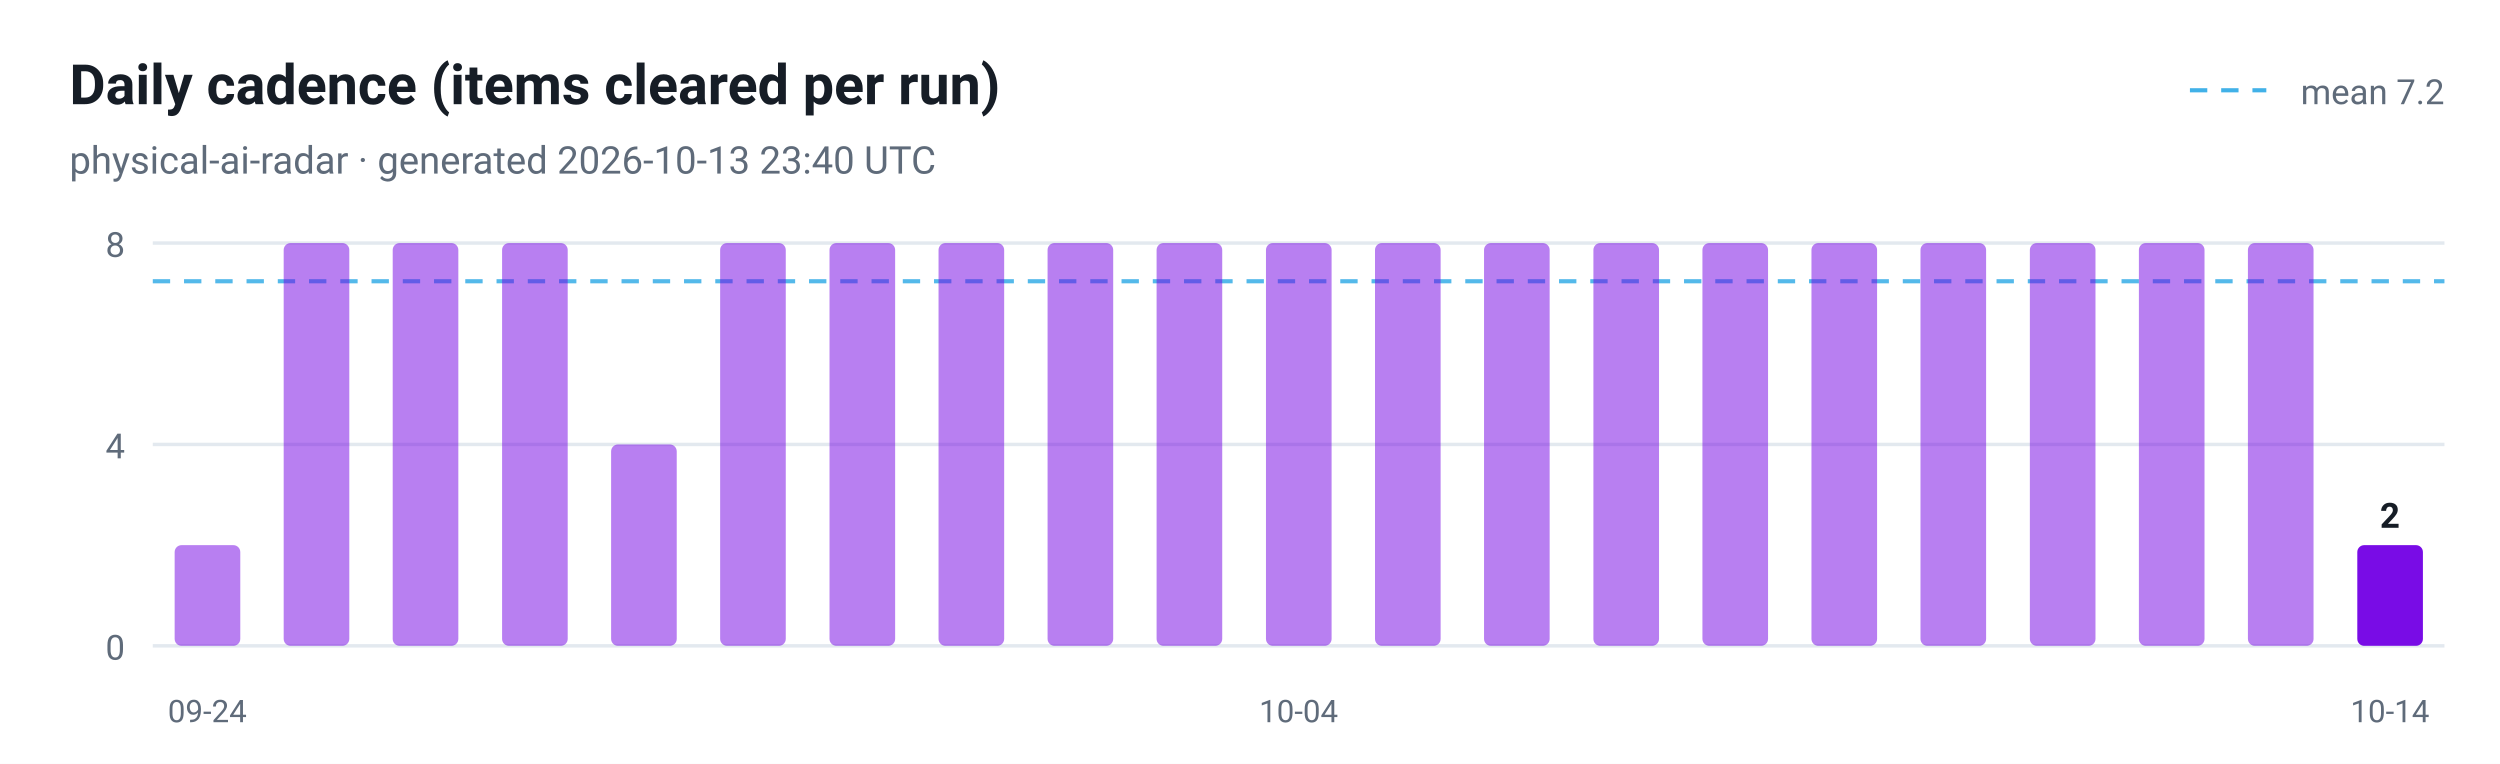
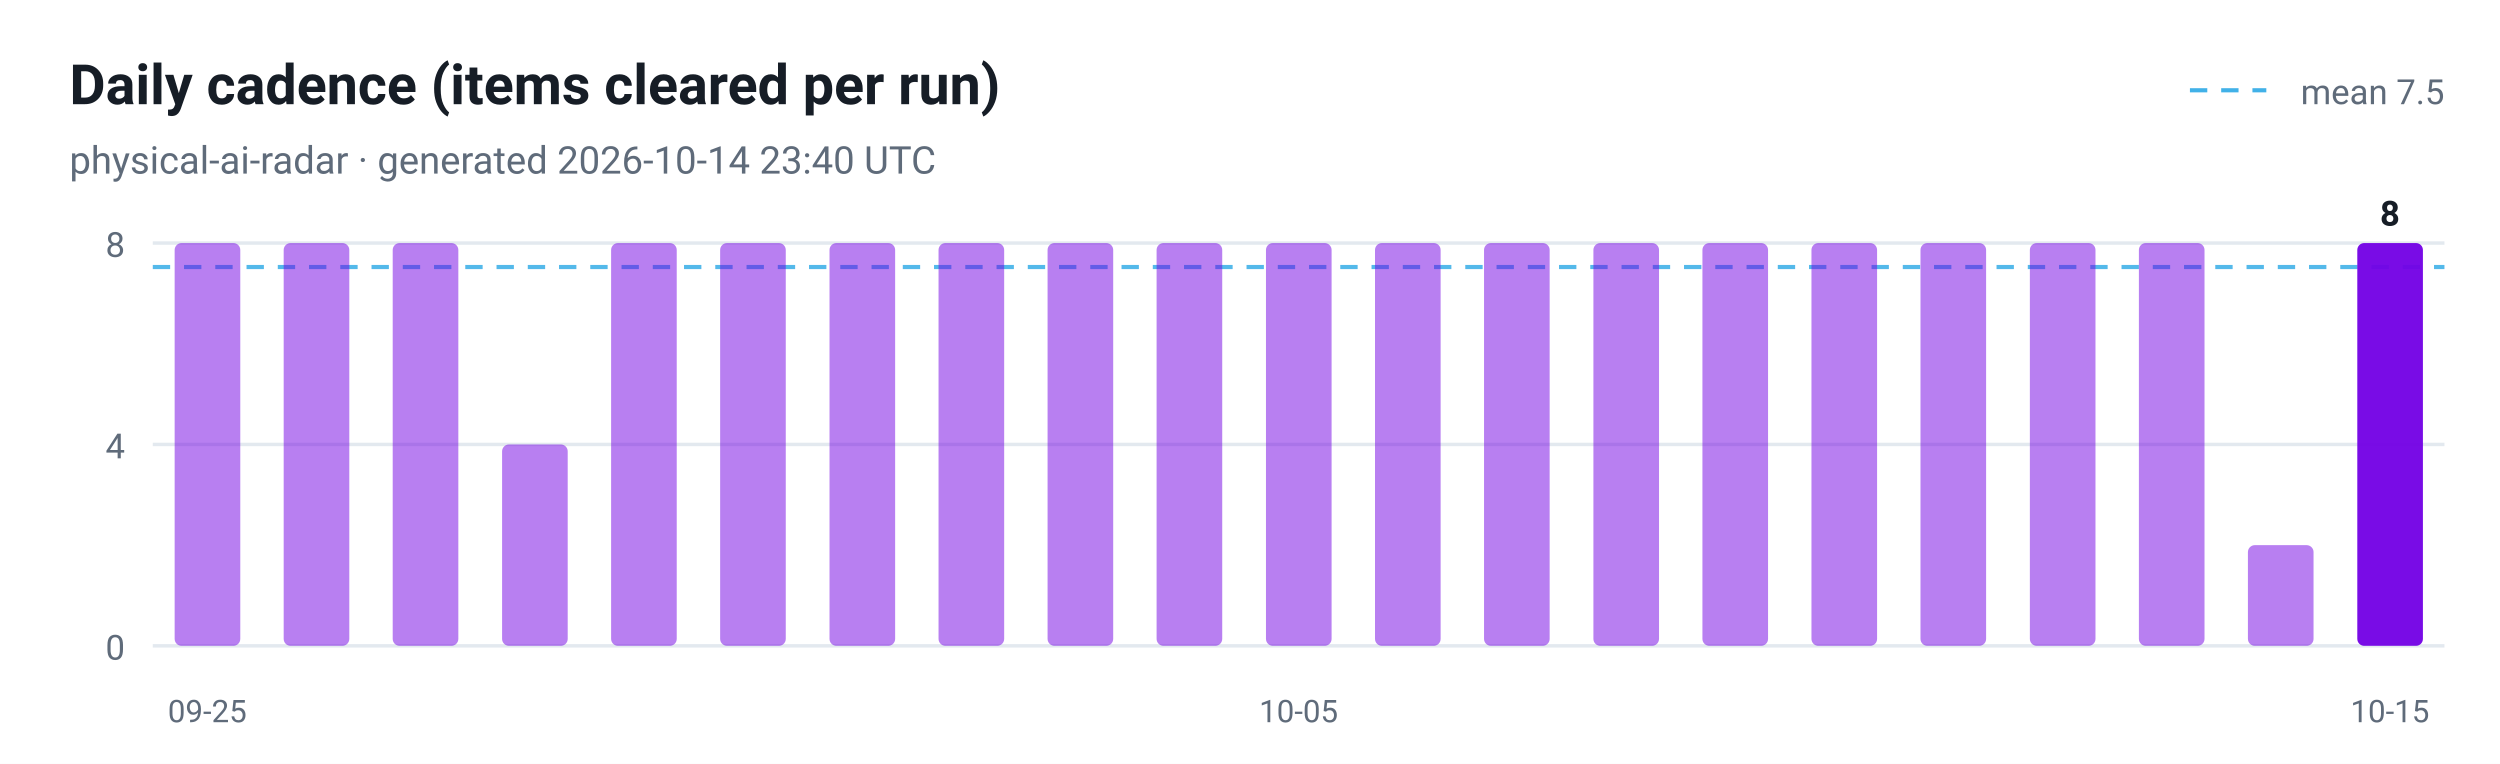
<svg xmlns="http://www.w3.org/2000/svg" viewBox="0 0 720 220" width="720" height="220" role="img" aria-label="Daily cadence (items cleared per run)">
  <style>
  .plate { fill: #ffffff }
  .ink { fill: #161d26 }
  .muted { fill: #5f6b7a }
  .grid { stroke: #e3e9ef }
  @media (prefers-color-scheme: dark) {
    .plate { fill: #0d1117 }
    .ink { fill: #e6edf3 }
    .muted { fill: #8b949e }
    .grid { stroke: #30363d }
  }
</style>
  <rect class="plate" width="720" height="220" />
  <text x="20" y="30" font-family="ui-sans-serif, -apple-system, 'Segoe UI', Roboto, Helvetica, Arial, sans-serif" font-size="16" font-weight="700" class="ink">Daily cadence (items cleared per run)</text>
-   <text x="20" y="50" font-family="ui-sans-serif, -apple-system, 'Segoe UI', Roboto, Helvetica, Arial, sans-serif" font-size="11" class="muted">physical-ai-radar · generated 2026-10-13 23:40 UTC</text>
+   <text x="20" y="50" font-family="ui-sans-serif, -apple-system, 'Segoe UI', Roboto, Helvetica, Arial, sans-serif" font-size="11" class="muted">physical-ai-radar · generated 2026-10-14 23:40 UTC</text>
  <line x1="44" y1="186.0" x2="704" y2="186.0" class="grid" />
  <text x="36" y="190.0" text-anchor="end" font-family="ui-sans-serif, -apple-system, 'Segoe UI', Roboto, Helvetica, Arial, sans-serif" font-size="10" fill="#5f6b7a">0</text>
  <line x1="44" y1="128.0" x2="704" y2="128.0" class="grid" />
  <text x="36" y="132.0" text-anchor="end" font-family="ui-sans-serif, -apple-system, 'Segoe UI', Roboto, Helvetica, Arial, sans-serif" font-size="10" fill="#5f6b7a">4</text>
  <line x1="44" y1="70.0" x2="704" y2="70.0" class="grid" />
  <text x="36" y="74.0" text-anchor="end" font-family="ui-sans-serif, -apple-system, 'Segoe UI', Roboto, Helvetica, Arial, sans-serif" font-size="10" fill="#5f6b7a">8</text>
-   <line x1="44" y1="81.0" x2="704" y2="81.0" stroke="#41b1e8" stroke-width="1.2" stroke-dasharray="5 4" opacity="0.9" />
+   <line x1="44" y1="76.9" x2="704" y2="76.9" stroke="#41b1e8" stroke-width="1.2" stroke-dasharray="5 4" opacity="0.9" />
  <line x1="630.7" y1="26" x2="652.7" y2="26" stroke="#41b1e8" stroke-width="1.2" stroke-dasharray="5 4" />
-   <text class="muted" x="704" y="30" text-anchor="end" font-family="ui-sans-serif, -apple-system, 'Segoe UI', Roboto, Helvetica, Arial, sans-serif" font-size="10">mean 7.2</text>
-   <rect x="50.3" y="157.0" width="18.9" height="29.0" rx="2" fill="#7300e5" fill-opacity="0.5" />
-   <text x="59.7" y="208" text-anchor="middle" font-family="ui-sans-serif, -apple-system, 'Segoe UI', Roboto, Helvetica, Arial, sans-serif" font-size="9" fill="#5f6b7a">09-24</text>
+   <text class="muted" x="704" y="30" text-anchor="end" font-family="ui-sans-serif, -apple-system, 'Segoe UI', Roboto, Helvetica, Arial, sans-serif" font-size="10">mean 7.5</text>
+   <rect x="50.3" y="70.0" width="18.9" height="116.0" rx="2" fill="#7300e5" fill-opacity="0.5" />
+   <text x="59.7" y="208" text-anchor="middle" font-family="ui-sans-serif, -apple-system, 'Segoe UI', Roboto, Helvetica, Arial, sans-serif" font-size="9" fill="#5f6b7a">09-25</text>
  <rect x="81.7" y="70.0" width="18.9" height="116.0" rx="2" fill="#7300e5" fill-opacity="0.5" />
  <rect x="113.1" y="70.0" width="18.9" height="116.0" rx="2" fill="#7300e5" fill-opacity="0.5" />
-   <rect x="144.6" y="70.0" width="18.9" height="116.0" rx="2" fill="#7300e5" fill-opacity="0.5" />
-   <rect x="176.0" y="128.0" width="18.9" height="58.0" rx="2" fill="#7300e5" fill-opacity="0.5" />
+   <rect x="144.6" y="128.0" width="18.9" height="58.0" rx="2" fill="#7300e5" fill-opacity="0.5" />
+   <rect x="176.0" y="70.0" width="18.9" height="116.0" rx="2" fill="#7300e5" fill-opacity="0.5" />
  <rect x="207.4" y="70.0" width="18.9" height="116.0" rx="2" fill="#7300e5" fill-opacity="0.5" />
  <rect x="238.9" y="70.0" width="18.9" height="116.0" rx="2" fill="#7300e5" fill-opacity="0.5" />
  <rect x="270.3" y="70.0" width="18.9" height="116.0" rx="2" fill="#7300e5" fill-opacity="0.5" />
  <rect x="301.7" y="70.0" width="18.9" height="116.0" rx="2" fill="#7300e5" fill-opacity="0.5" />
  <rect x="333.1" y="70.0" width="18.9" height="116.0" rx="2" fill="#7300e5" fill-opacity="0.5" />
  <rect x="364.6" y="70.0" width="18.9" height="116.0" rx="2" fill="#7300e5" fill-opacity="0.5" />
-   <text x="374.0" y="208" text-anchor="middle" font-family="ui-sans-serif, -apple-system, 'Segoe UI', Roboto, Helvetica, Arial, sans-serif" font-size="9" fill="#5f6b7a">10-04</text>
+   <text x="374.0" y="208" text-anchor="middle" font-family="ui-sans-serif, -apple-system, 'Segoe UI', Roboto, Helvetica, Arial, sans-serif" font-size="9" fill="#5f6b7a">10-05</text>
  <rect x="396.0" y="70.0" width="18.9" height="116.0" rx="2" fill="#7300e5" fill-opacity="0.5" />
  <rect x="427.4" y="70.0" width="18.9" height="116.0" rx="2" fill="#7300e5" fill-opacity="0.5" />
  <rect x="458.9" y="70.0" width="18.9" height="116.0" rx="2" fill="#7300e5" fill-opacity="0.5" />
  <rect x="490.3" y="70.0" width="18.9" height="116.0" rx="2" fill="#7300e5" fill-opacity="0.5" />
  <rect x="521.7" y="70.0" width="18.9" height="116.0" rx="2" fill="#7300e5" fill-opacity="0.5" />
  <rect x="553.1" y="70.0" width="18.9" height="116.0" rx="2" fill="#7300e5" fill-opacity="0.5" />
  <rect x="584.6" y="70.0" width="18.9" height="116.0" rx="2" fill="#7300e5" fill-opacity="0.5" />
  <rect x="616.0" y="70.0" width="18.9" height="116.0" rx="2" fill="#7300e5" fill-opacity="0.5" />
-   <rect x="647.4" y="70.0" width="18.9" height="116.0" rx="2" fill="#7300e5" fill-opacity="0.5" />
-   <rect x="678.9" y="157.0" width="18.9" height="29.0" rx="2" fill="#7300e5" fill-opacity="0.95" />
-   <text class="ink" x="688.3" y="152.0" text-anchor="middle" font-family="ui-sans-serif, -apple-system, 'Segoe UI', Roboto, Helvetica, Arial, sans-serif" font-size="10" font-weight="700">2</text>
-   <text x="688.3" y="208" text-anchor="middle" font-family="ui-sans-serif, -apple-system, 'Segoe UI', Roboto, Helvetica, Arial, sans-serif" font-size="9" fill="#5f6b7a">10-14</text>
+   <rect x="647.4" y="157.0" width="18.9" height="29.0" rx="2" fill="#7300e5" fill-opacity="0.5" />
+   <rect x="678.9" y="70.0" width="18.9" height="116.0" rx="2" fill="#7300e5" fill-opacity="0.95" />
+   <text class="ink" x="688.3" y="65.0" text-anchor="middle" font-family="ui-sans-serif, -apple-system, 'Segoe UI', Roboto, Helvetica, Arial, sans-serif" font-size="10" font-weight="700">8</text>
+   <text x="688.3" y="208" text-anchor="middle" font-family="ui-sans-serif, -apple-system, 'Segoe UI', Roboto, Helvetica, Arial, sans-serif" font-size="9" fill="#5f6b7a">10-15</text>
</svg>
